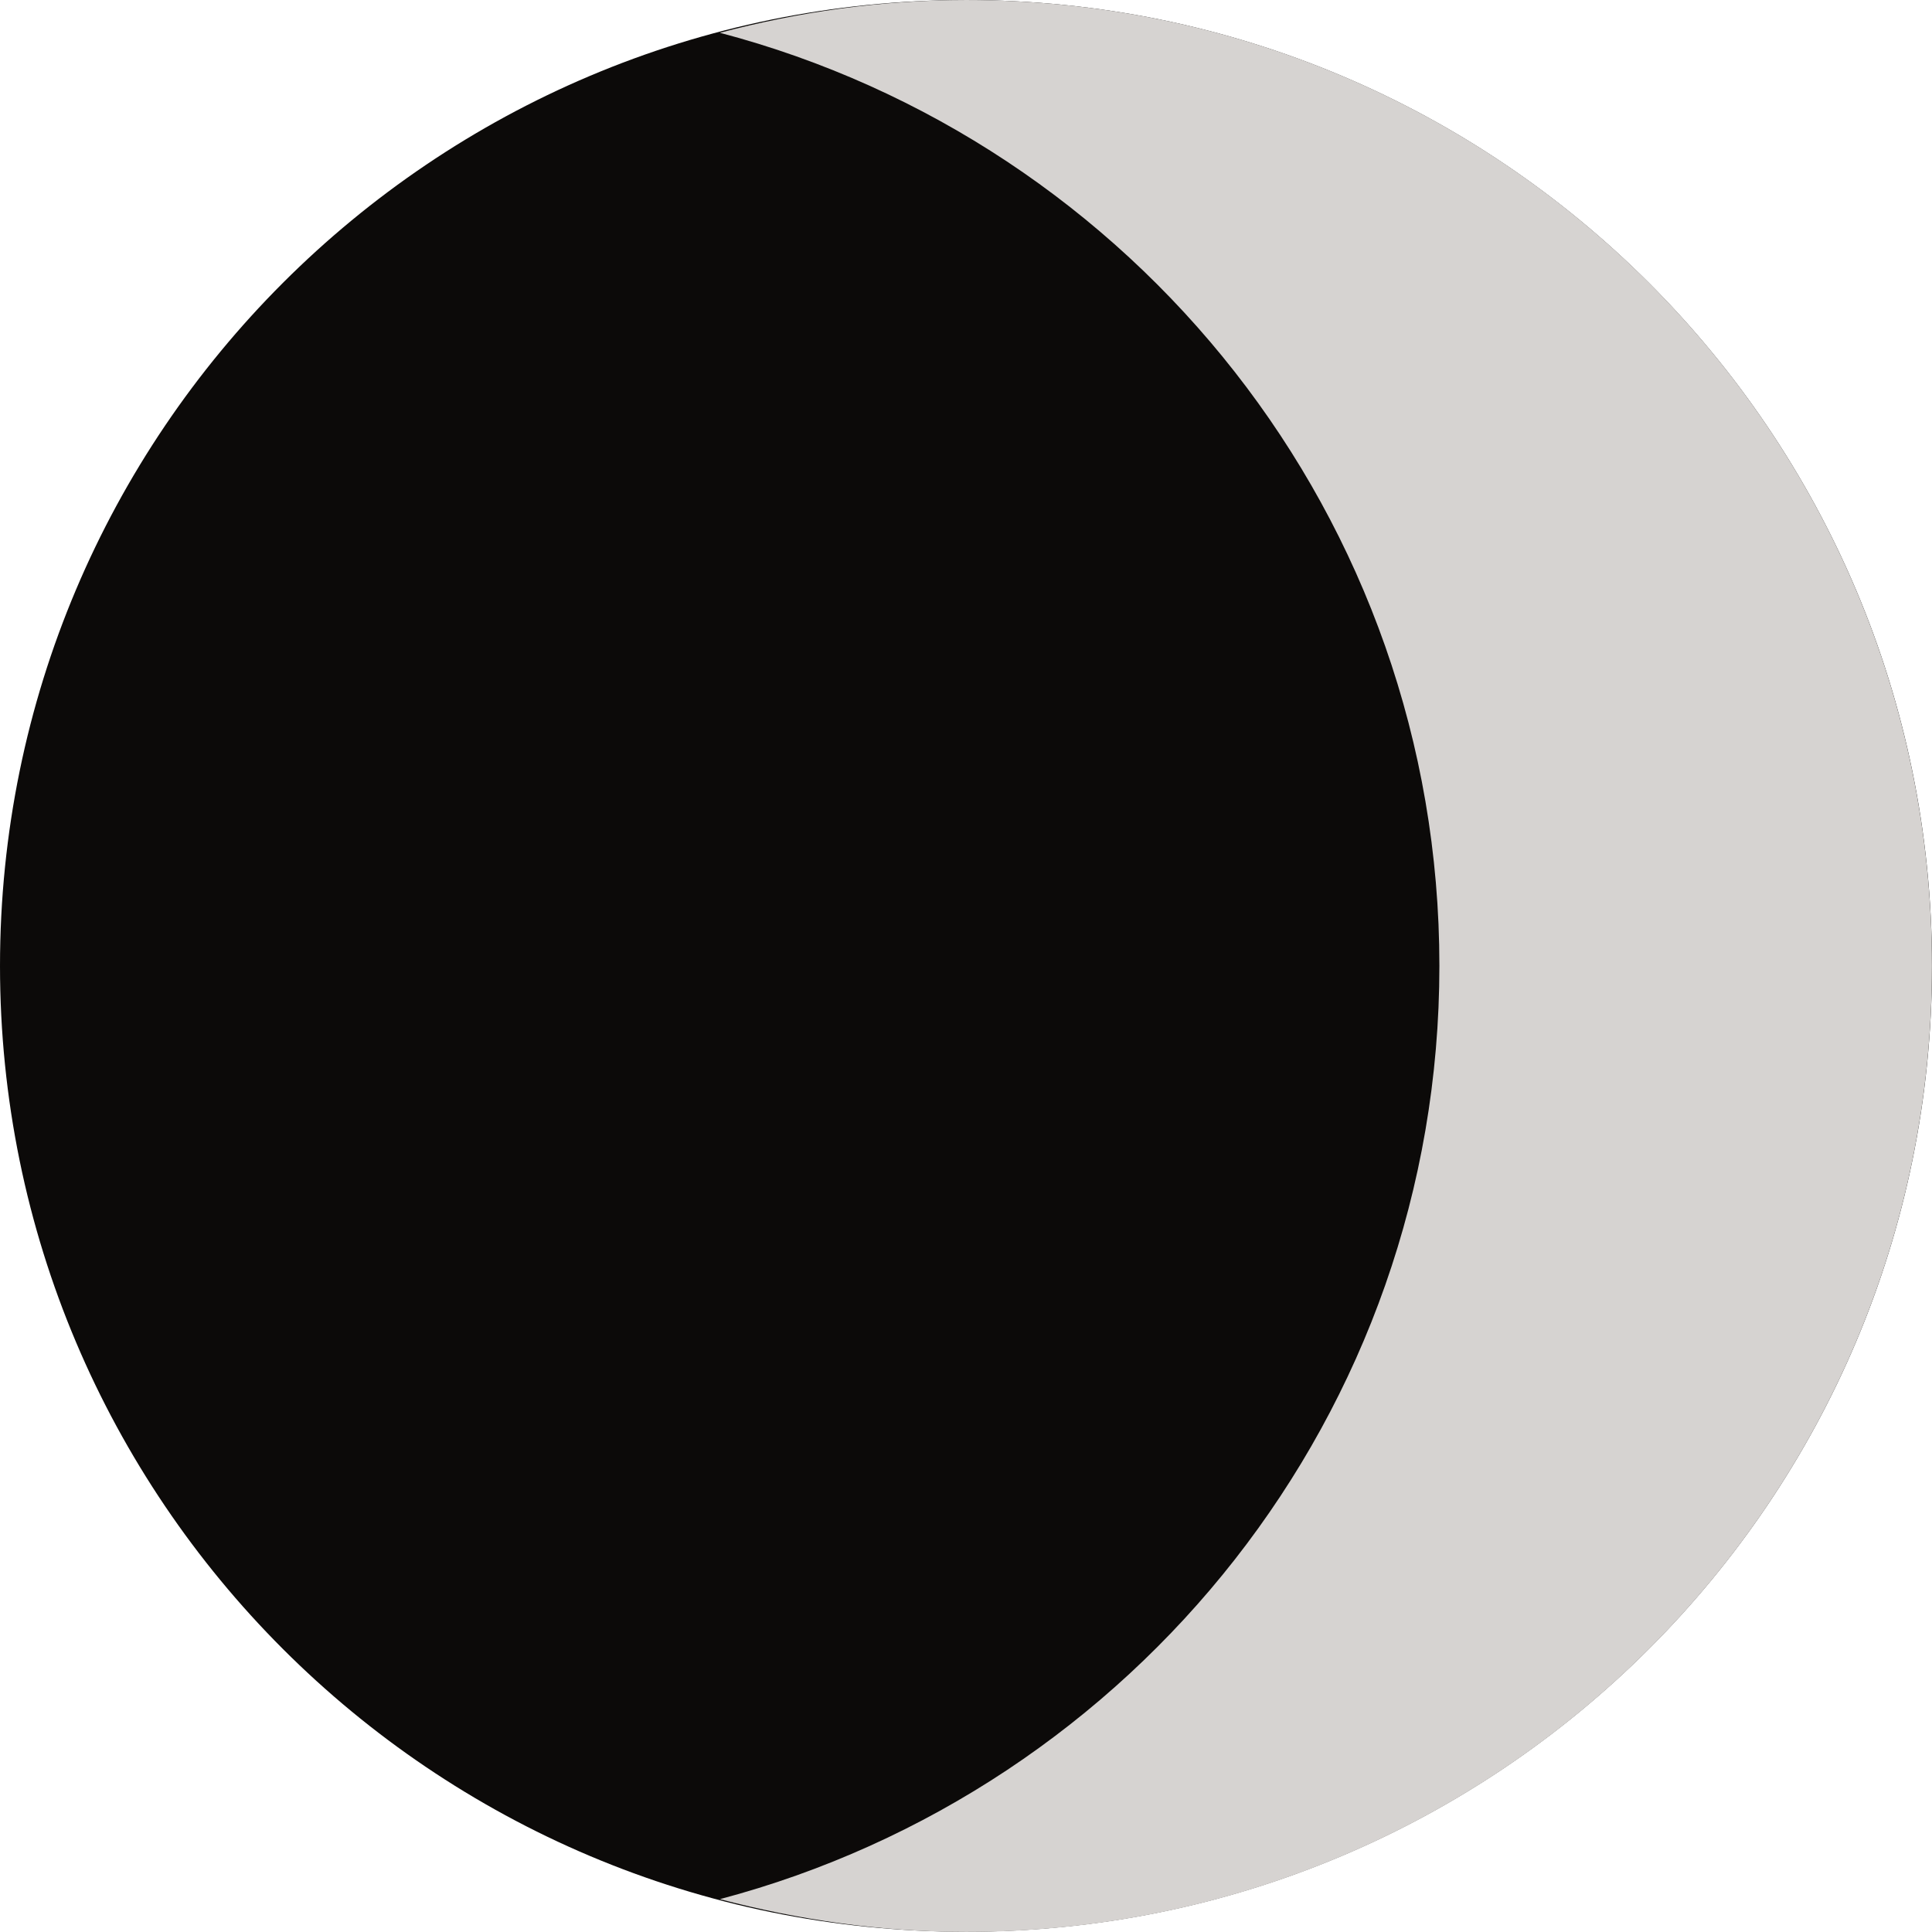
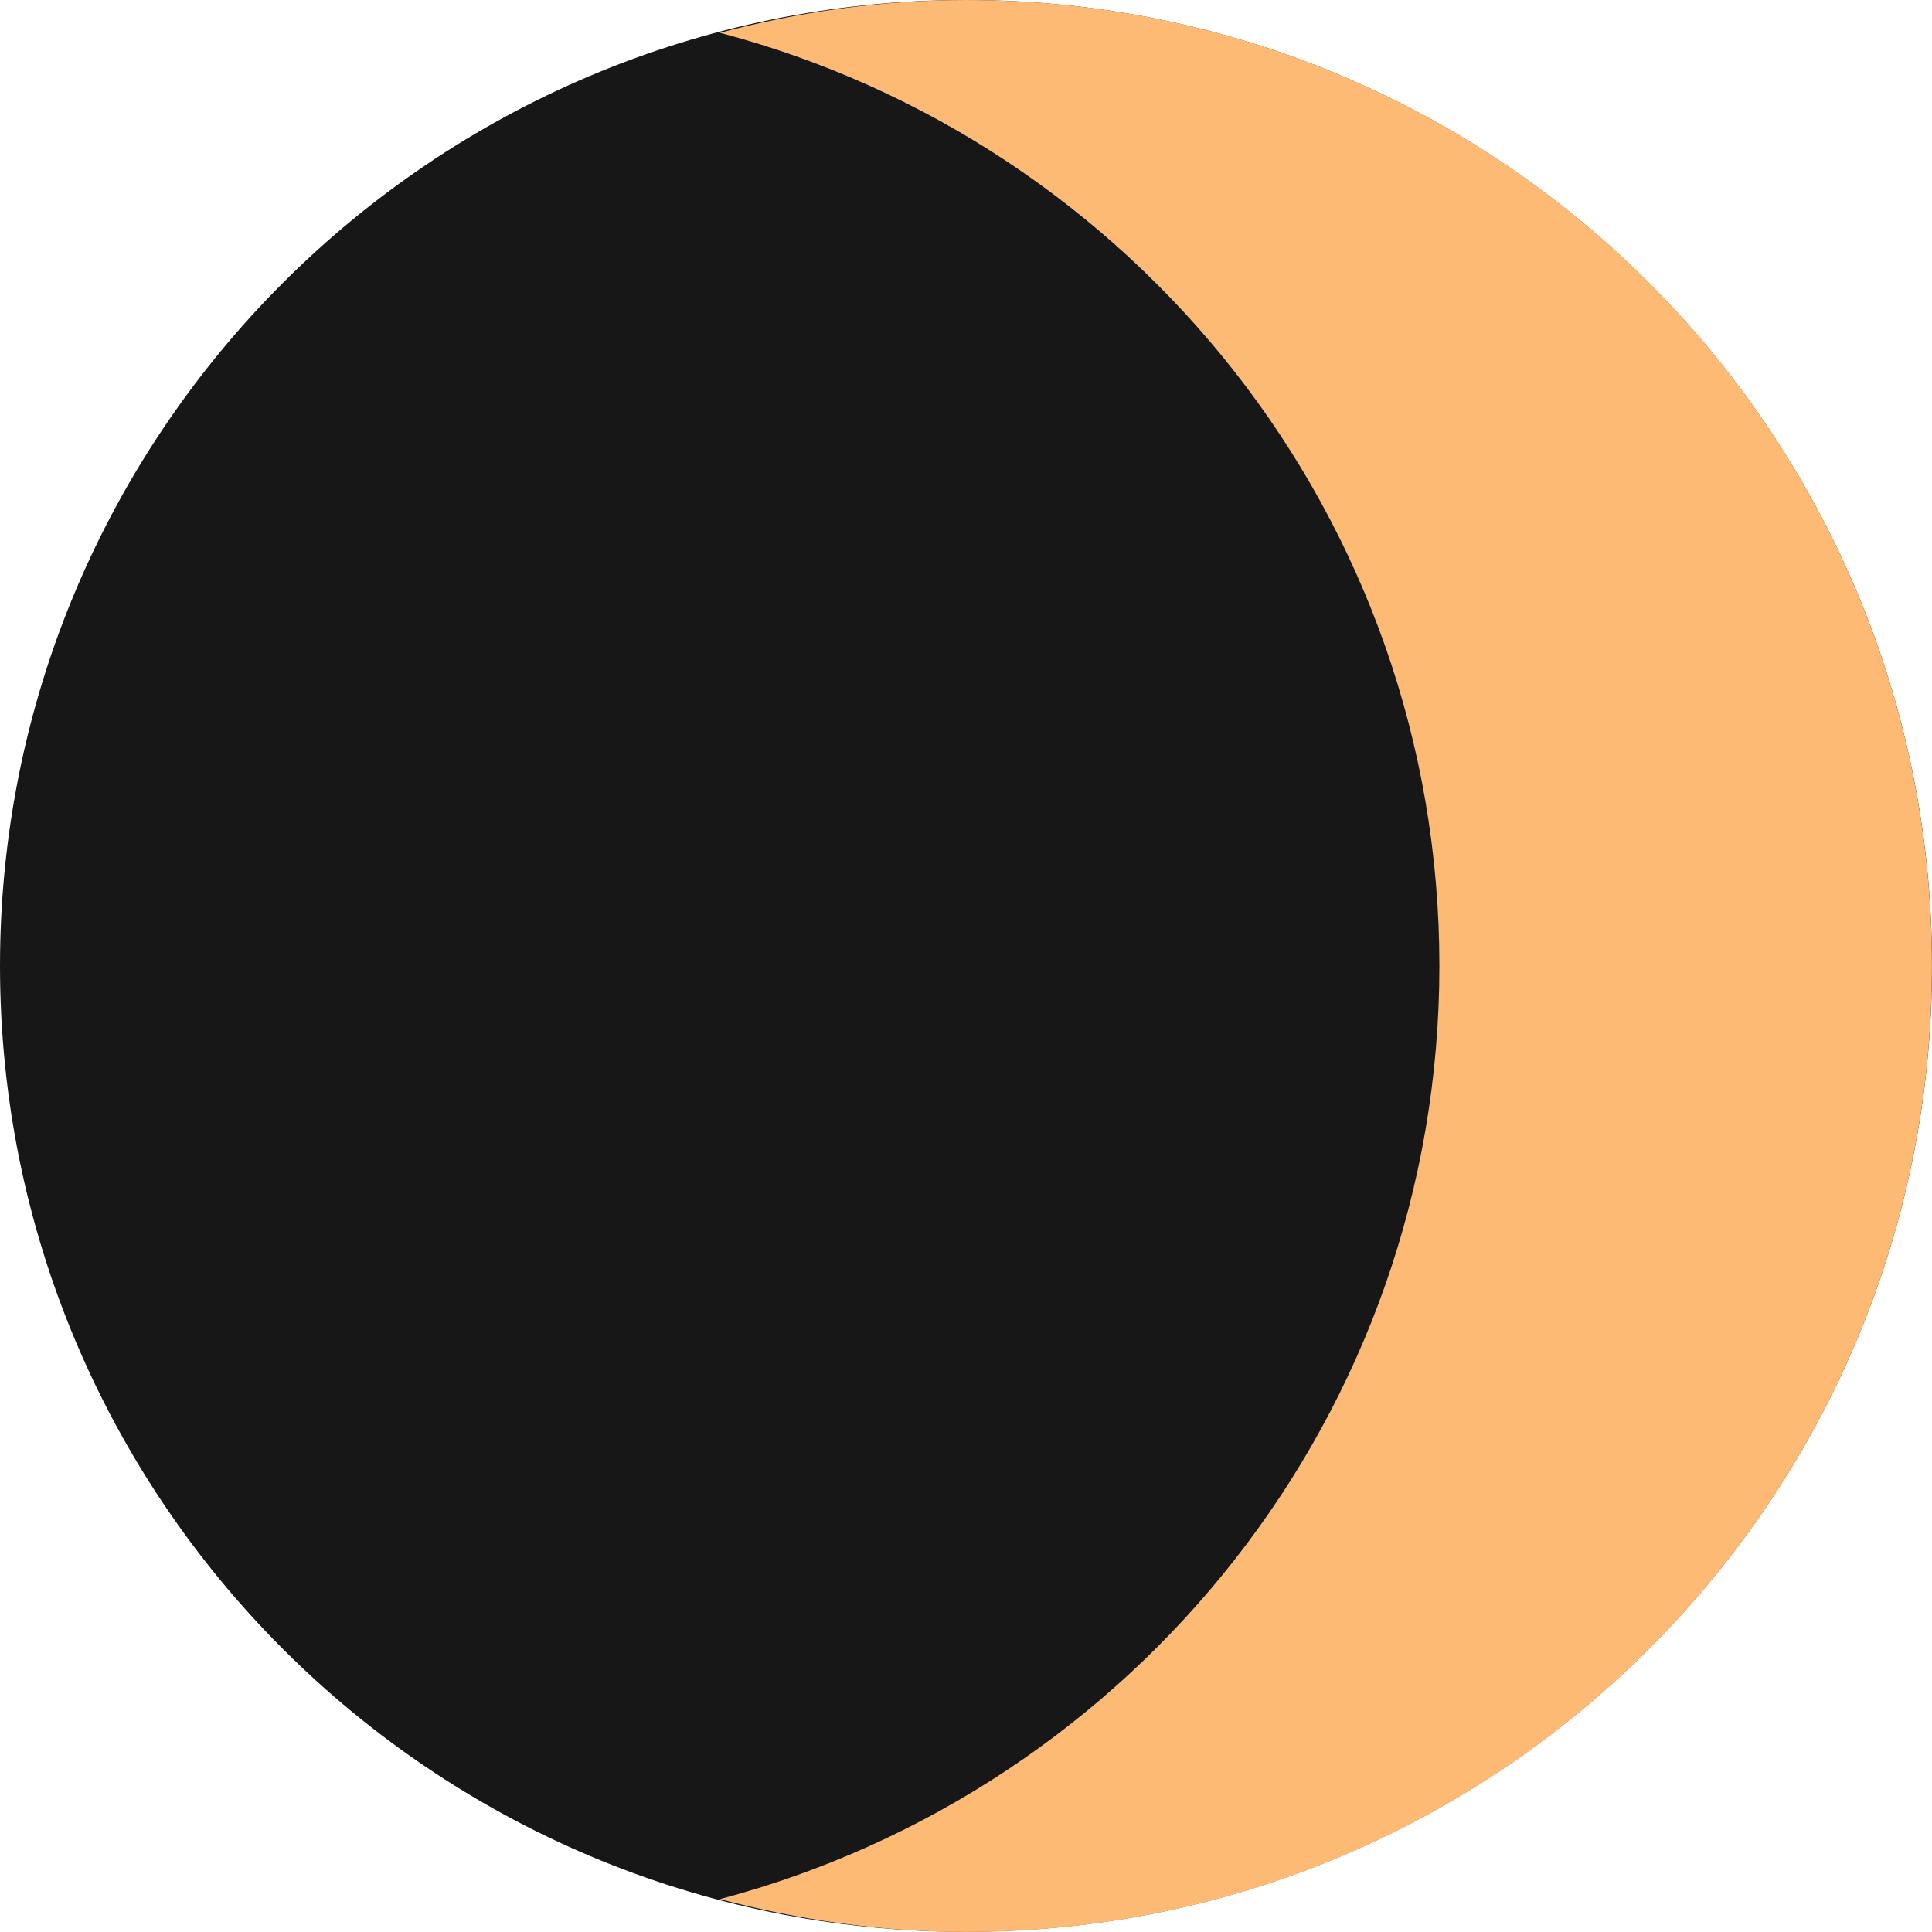
<svg xmlns="http://www.w3.org/2000/svg" width="32" height="32" version="1.1" viewBox="0 0 8.467 8.467" id="svg1">
  <defs id="defs1" />
-   <path style="fill:#0c0a09;fill-opacity:1;stroke:none;stroke-width:0.748" d="m 8.467,4.233 c 0,2.337 -1.896,4.233 -4.234,4.233 C 1.895,8.467 1.66875e-5,6.571 1.66875e-5,4.233 1.66875e-5,1.895 1.895,1.649e-5 4.233,1.649e-5 c 2.337,0 4.234,1.895 4.234,4.233 z" id="path62-5" />
-   <path d="m 348.62,200.96 c 0,-2.627 -1.791,-4.829 -4.216,-5.467 0.461,-0.122 0.943,-0.192 1.443,-0.192 3.125,0 5.659,2.533 5.659,5.66 0,3.125 -2.534,5.66 -5.659,5.66 -0.5,0 -0.981,-0.071 -1.443,-0.192 2.426,-0.642 4.216,-2.844 4.216,-5.469 z" fill="#db924b" id="path1" style="fill:#d6d3d1;fill-opacity:1" transform="matrix(0.74794,0,0,0.74794,-254.4387,-146.0734)" />
+   <path style="fill:#171717;fill-opacity:1;stroke:none;stroke-width:0.748" d="m 8.467,4.233 c 0,2.337 -1.896,4.233 -4.234,4.233 C 1.895,8.467 1.66875e-5,6.571 1.66875e-5,4.233 1.66875e-5,1.895 1.895,1.649e-5 4.233,1.649e-5 c 2.337,0 4.234,1.895 4.234,4.233 z" id="path62-5" />
+   <path d="m 348.62,200.96 c 0,-2.627 -1.791,-4.829 -4.216,-5.467 0.461,-0.122 0.943,-0.192 1.443,-0.192 3.125,0 5.659,2.533 5.659,5.66 0,3.125 -2.534,5.66 -5.659,5.66 -0.5,0 -0.981,-0.071 -1.443,-0.192 2.426,-0.642 4.216,-2.844 4.216,-5.469 z" fill="#db924b" id="path1" style="fill:#fdba74;fill-opacity:1" transform="matrix(0.74794,0,0,0.74794,-254.4387,-146.0734)" />
</svg>
